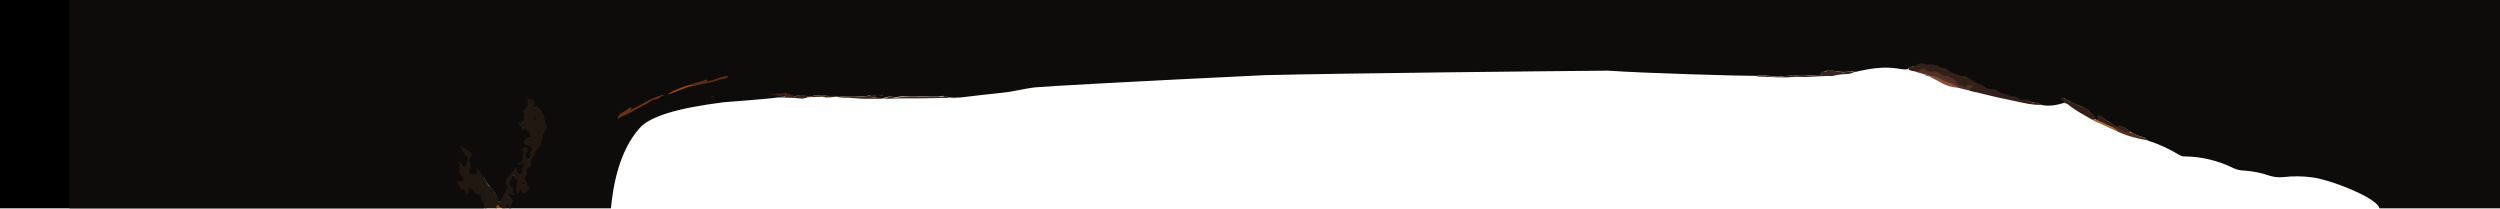
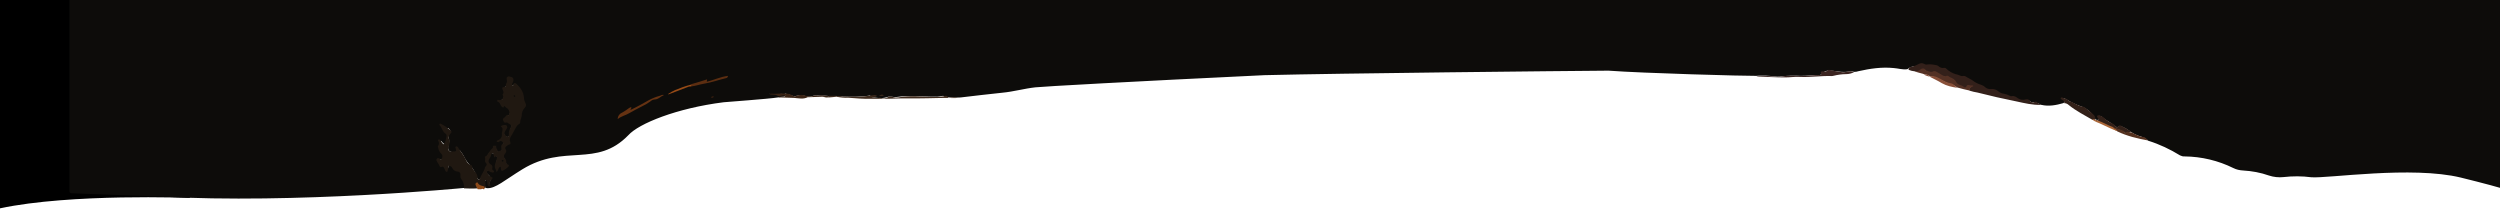
<svg xmlns="http://www.w3.org/2000/svg" xmlns:xlink="http://www.w3.org/1999/xlink" version="1.1" id="圖層_1" x="0px" y="0px" viewBox="0 0 1440 120" style="enable-background:new 0 0 1440 120;" xml:space="preserve">
  <style type="text/css">
- 	.st0{clip-path:url(#SVGID_2_);}
- 	.st1{clip-path:url(#SVGID_2_);fill:#0D0C0A;}
- 	.st2{clip-path:url(#SVGID_2_);fill:#8E4A19;}
- 	.st3{clip-path:url(#SVGID_2_);fill:#201811;}
- 	.st4{clip-path:url(#SVGID_2_);fill:#33201A;}
- 	.st5{clip-path:url(#SVGID_2_);fill:#3F2B1D;}
- 	.st6{clip-path:url(#SVGID_2_);fill:#322018;}
- 	.st7{clip-path:url(#SVGID_2_);fill:#3B2420;}
- 	.st8{clip-path:url(#SVGID_2_);fill:#3A2314;}
- 	.st9{clip-path:url(#SVGID_2_);fill:#653212;}
- 	.st10{clip-path:url(#SVGID_2_);fill:#54311F;}
- 	.st11{clip-path:url(#SVGID_2_);fill:#5C2E11;}
- 	.st12{clip-path:url(#SVGID_2_);fill:#974B16;}
- 	.st13{clip-path:url(#SVGID_2_);fill:#543124;}
- 	.st14{clip-path:url(#SVGID_2_);fill:#895039;}
- 	.st15{clip-path:url(#SVGID_2_);fill:#AB6738;}
- 	.st16{clip-path:url(#SVGID_2_);fill:none;}
+ 	.st0{clip-path:url(#SVGID_2_);fill:none;}
+ 	.st1{clip-path:url(#SVGID_2_);}
+ 	.st2{clip-path:url(#SVGID_2_);fill:#0D0C0A;}
+ 	.st3{clip-path:url(#SVGID_2_);fill:#8E4A19;}
+ 	.st4{clip-path:url(#SVGID_2_);fill:#201811;}
+ 	.st5{clip-path:url(#SVGID_2_);fill:#33201A;}
+ 	.st6{clip-path:url(#SVGID_2_);fill:#3F2B1D;}
+ 	.st7{clip-path:url(#SVGID_2_);fill:#322018;}
+ 	.st8{clip-path:url(#SVGID_2_);fill:#3B2420;}
+ 	.st9{clip-path:url(#SVGID_2_);fill:#3A2314;}
+ 	.st10{clip-path:url(#SVGID_2_);fill:#653212;}
+ 	.st11{clip-path:url(#SVGID_2_);fill:#54311F;}
+ 	.st12{clip-path:url(#SVGID_2_);fill:#5C2E11;}
+ 	.st13{clip-path:url(#SVGID_2_);fill:#974B16;}
+ 	.st14{clip-path:url(#SVGID_2_);fill:#543124;}
+ 	.st15{clip-path:url(#SVGID_2_);fill:#895039;}
+ 	.st16{clip-path:url(#SVGID_2_);fill:#AB6738;}
</style>
  <g>
    <defs>
-       <rect id="SVGID_1_" width="1440" height="120" />
+       <rect id="SVGID_1_" y="0" width="1440" height="120" />
    </defs>
    <clipPath id="SVGID_2_">
      <use xlink:href="#SVGID_1_" style="overflow:visible;" />
    </clipPath>
-     <rect y="-108.4" class="st0" width="278.7" height="228.4" />
-     <path class="st1" d="M292.7,121.4c-1.3,0-1.4-0.8-1.4-1.6c0-1.1-0.4-2.4,0.6-3.2c0.6-0.5,1,0,1.3,0.5c0.4,0.5,0.1,1.4,0.5,2.1   c0.2-0.3-0.1-0.7,0.1-1c1.3-1.8,1-3.3-0.8-4.7c-0.8-0.5-1-1.5-0.5-2.2c0,0,0-0.1,0.1-0.1c0.4-0.5,0.7-0.5,1.1-0.4   c0.8,0.2,1.6-0.5,1.3-1.3c-0.3-0.9-0.8-1.7-1.5-2.3c-0.9-0.7-0.6-2-0.2-3c0.2-0.5,0.5-1,0.8-1.5c1.1-2.4,0.8-1.8,2.9-0.7   c2.6,1.5,1.3,2.9,0.9,4.5c-0.4,1.2-0.4,2.6,0.2,3.7c0.6-0.2,0.5-0.8,0.9-1.2c0.7-0.7,1.4-1.2,1.9,0.2c0.3,1,0.8,1.1,1.6,0.5   s2-0.8,1.2-2s-0.7-2.9-1.8-4.1c-0.4-0.5-0.4-1.1-0.1-1.6c0.7-1.2,1-2.7,0.6-4.1c-0.2-1,0.7-1.5,1.5-1.9c0.9-0.4,1.5-1.4,1.2-2.4   c-0.1-0.9,0.1-1.9,0.6-2.7c1.7-2.2,2.4-5,4.4-7c1.3-1.3,1.2-3.4,1.6-5.2c0.1-1,0.4-1.9,0.8-2.8c0-0.1,0.1-0.1,0.1-0.2   c0.6-1,1.8-1.8,1.3-3.3c-1-3.7-1.3-7.6-4.5-10.4c-0.3-0.4-1-0.5-1.4-0.2c0,0-0.1,0.1-0.1,0.1c-1.4,0.9-1.6,0-1.5-1.1   c0-0.6,0.4-1.1,0.5-1.6c0.2-1.1-0.5-1.6-1.4-1.7s-1.1,0.7-1,1.4c0,1.8-0.3,3.4-1.9,4.5c-0.4,0.3-0.5,0.7-0.3,1.2   c0.2,0.9,0.2,1.8,0.1,2.8c0,2-0.1,2.5-1.6,3.3c-0.5,0.3-0.7,1-0.4,1.5c0.2,0.3,0.4,0.6,0.5,0.9c0.2,0.3,0.4,0.7,0.8,0.6   c2.5-0.8,2.9,1.5,3.8,2.7c0.9,1.2,0.3,2.7-1.3,3.6c-0.4,0.2-0.8,0.5-1.2,0.9c-0.7,0.8-0.8,1.5,0.4,1.9c0.6,0.2,1.2,0.4,1.8,0.7   c1.3,0.7,1.9,1.7,1.2,3.2c-0.5,1-0.7,2-0.8,3.1c-0.1,1-0.1,2.2-1.5,2.1s-1.9-1.2-1.9-2.5c0-0.6,0.2-1.3,0.6-1.8   c0.2-0.4,0.4-0.8,0.5-1.2c0.1-0.7-0.3-0.9-0.9-0.9s-0.7,0.4-0.6,0.9c0.5,1.5-0.2,3-0.2,4.4c0,0.6-0.2,1.2-0.5,1.7   c-0.3,0.5-0.2,1.1,0.3,1.4c0.2,0.1,0.4,0.3,0.6,0.6c0.7,0.7,0.1,1.3-0.3,1.9c-0.3,0.5-0.4,1.1-0.3,1.6c0.2,1.1-0.5,2.2-1.6,2.5   c-0.1,0-0.1,0-0.2,0c-1.2,0.3-1.5-0.8-1.9-1.6c-0.2-0.4-0.2-1-0.7-1.4c-1.6,1.8-3.1,3.6-4.5,5.6c-0.6,0.9-0.6,2.1,0,3   c0.5,0.9,0.5,2.1-0.1,3c-0.9,2-2,3.9-3,5.9c-0.4,0.7-0.8,1.4-1.7,1.3s-0.9-0.9-1.1-1.6c-0.9-2.5-2.2-4.7-4-6.7   c-1.2-1.2-2.2-2.6-3-4.1c-0.6-1.4-1.5-2.7-2.5-4c-0.4-0.6-1.3-0.5-1.7,0.2c-0.1,0.2-0.3,0.4-0.7,0.4c-0.9,0.2-1.9,0.2-2.8,0   c-1.5-0.3-2.2-1.8-1.6-3.8c0.5-1.4,0.6-3,0.1-4.4c-0.3-0.8-0.1-1.8,0.5-2.4c0.9-1.2,0.5-2-0.5-2.9c0,0,0,0,0,0   c-0.9-0.8-2.2,0.5-1.4,1.5c0.1,0.1,0.1,0.1,0.2,0.2c1.4,1.5,1.1,5.5-0.3,6.9c-0.6,0.6-1,0.3-1.5,0s-0.8-1.1-1.5-1.5   c-0.1,0.6,0.2,1.2,0,1.7c-0.6,1.7-0.1,3.5,1.1,4.8c0.8,0.9,1,2.1,0.6,3.2c-0.3,0.8-0.8,0.9-1.4,0.9c-0.7,0-1.2,0.7-0.9,1.3   c0.4,1,0.9,1.9,2.3,2.1c1.1,0.2,1.4,1.3,2,2c0.1,0.1,0.3,0,0.4-0.1c0,0,0,0,0,0c0.4-0.8,0.1-2.1,1.3-2.3s1.9,0.8,2.5,1.6   c0.5,0.8,1.3,1.3,2.2,1.5c1.5,0.4,2.5,1.2,2.4,3c0,0.9,0.4,1.8,0.9,2.6c0.6,1,0.9,2.2,0.9,3.5c-0.1,0.9-0.3,1.6-1.4,1.4H44.3   c-0.7,0-2.3,0.1-3.4,0c-0.5-0.1-0.9-0.5-0.9-1V-49.8c0-0.6,0.5-1,1-1H1479c0.6,0,1,0.5,1,1v170.2c0,0.6-0.5,1-1,1h-132.1   c-0.6,0,23.8-0.4,23.7-1c-0.1-6.3-30-17.5-39.3-18.3c-5.3-0.7-10.7-0.7-16-0.1c-2.8,0.3-5.7,0-8.4-0.9c-4.8-1.7-9.8-2.6-14.9-2.9   c-1.9-0.1-3.8-0.5-5.6-1.4c-8.7-4.3-18.3-6.6-28-6.7c-0.9,0.1-1.9-0.2-2.7-0.6c-5.7-3.5-11.8-6.4-18.2-8.4c-0.2,0-0.3-0.1-0.4-0.3   c-1.5-1.5-3.5-2-5.4-2.6c-1.4-0.5-2.8-1.2-4-2c-1.6-1-2.9-2.2-4.7-2.9c-0.9-0.4-1.8-1-2.8-0.3c-0.8,0.5-1.4,0.1-2.1-0.5   c-2.4-2-5.3-3.2-7.6-5.3c-0.4-0.3-0.9-0.5-1.5-0.4c-0.6,0.6,1.1,2.3-0.9,2.3c-0.4,0-0.9-0.2-1.2-0.5c-0.1-0.1-0.2-0.2-0.3-0.4   c-1.7-3.4-4.8-6-8.5-7.1c-2.7-1-5.2-2.2-7.6-3.7c-0.7-0.4-1.5-0.8-2.3-1c0.7,1,2,1.9,0.3,3c-4.2,1.2-8.4,2-12.7,1   c-0.1,0-0.2,0-0.3-0.1c-1.5-0.7-3-1.7-4.9-1.4c-0.3,0.1-0.6,0-0.8-0.2c-1.7-1.7-3.9-0.2-6-0.5c-0.4,0-0.9-0.1-1.2-0.3   c-2.2-1.7-4.9-0.7-7.4-1.6c-2-0.7-4.1-1.2-5.8-2.6c-0.2-0.2-0.5-0.3-0.8-0.3c-5.6,0-9.8-3.4-14.3-6c-2.5-1.4-5.3-1.7-7.8-2.7   c-1-0.2-1.9-0.6-2.7-1.2c-2.5-2.1-5.9-2.4-8.6-4.1c-0.8-0.5-2.9,0.7-3.8,0.5c-4.9-0.7-8.5-3.3-12.5-0.2c-0.2,0.1-0.3,0.2-0.5,0.2   c-2.6,0.3-5-0.5-7.6-0.7c-6.9-0.7-13.6,0.3-20.3,1.8c-0.8,0.3-1.7,0.4-2.6,0.4c-0.1,0-0.2,0-0.3-0.1c-0.8-0.3-1.6-0.3-2.4-0.2   c-3.2,0.8-6.2,0.1-9.3-0.3c-2.5-0.4-4.9-0.3-6.7,1.9c-0.4,0.4-1,0.6-1.6,0.5c-3.6,0-7.1,0.6-10.6,0.5c-3.7-0.2-7.4-0.1-11.1,0.3   c-2.8,0.5-5.7-0.4-8.5-0.4c-1.9,0-3.8-0.1-5.8,0.1c-6.1,0.1-65.1-1.5-85.1-3c0,0-0.1,0-0.1,0c-27,0.2-154.5,1.5-198.1,2.6   c-77.4,3.7-127.3,6.5-131.9,7c-6.4,0.7-12.6,2.5-19,3.1c-8,0.8-15.9,1.8-23.8,2.7c-0.8,0.1-1.6,0.1-2.3,0.1   c-2.4-0.3-4.9,0.2-7.3-0.8c-1.2-0.5-2.8,0.3-4.2,0.3c-5,0.1-9.9-0.4-14.9-0.4c-1.8,0-3.5,0.1-5.3,0.2c-2,0.2-4,0.7-6.1,0.2   c-0.9-0.1-1.8-0.1-2.7,0.3c-3,0.9-6,0.4-9-0.1c-0.3,0-0.7-0.3-0.6-0.7s0.5-0.3,0.6-0.3c-5.5,1-11.3,0.9-17.1,0.7   c-0.1,0-0.1,0-0.2,0c-1-0.3-2.1-0.4-3.1-0.3h-4c0,0-0.1,0-0.1,0c-2.5-0.4-5,0-7.5-0.3c-0.7,0-1.4,0.2-2.1,0.4   c-1.1,0.4-2.4,0.4-3.5,0c-1.7-0.6-3.5-0.6-5.3-0.2c-1,0.3-2.1,0.2-3.1-0.2c-2.1-1-4.5-1.4-6.8-1c-1.8,0.3-3.7-0.7-5.6-0.2   c-0.3,0.1,0.1,0.3,0,0.1s0-0.2,0.1-0.2c2.5-0.3,5,0.7,7.6,0.1c0.5-0.1,1.3,0.1,1.3,0.8s-0.6,0.9-1.1,1.1c-1,0-2,0.2-3,0.4   c-5.6,0.9-30.9,2.7-31.5,2.8c-26.9,3.4-42.3,8.1-48.4,14.9c-11.6,13.1-15.4,32.5-16.7,48.4C351.4,129.1,297.4,121.6,292.7,121.4z" />
-     <path class="st2" d="M291,121.5l-0.1,0.5h-0.4c-0.4-0.3-0.9-0.3-1.3,0h-2.1l-0.2-0.5c-0.8-0.3-1.4-1.1-1.5-2   c-0.1-0.7,0.2-1.3,0.8-1.6c0.5-0.4,1.2-0.2,1.5,0.2c0.8,0.7,1.7,1.3,2.8,1.6C291.5,120,292.1,120.6,291,121.5z" />
-     <path class="st3" d="M291,121.5c0.4-0.7,0.2-1.1-0.7-1.3c-1.2-0.3-2.5-0.5-3.1-1.9c-0.1-0.3-0.4-0.3-0.7-0.1   c-0.5,0.2-0.7,0.7-0.6,1.2c0.2,0.7,0.6,1.4,1,2.1c-2.5,0.2-5,0.1-7.6,0c0.2-1.9-0.4-3.8-1.6-5.4c-0.4-0.5-0.6-1.2-0.5-1.8   c0.2-1.5-0.3-2.4-1.8-2.5c-1.2-0.1-2.3-0.8-2.8-1.9c-0.4-0.8-1.2-1.4-2.1-1.4l-0.6,2.6c-0.1,0.3,0,0.8-0.5,0.9   c-0.5,0.1-0.7-0.4-0.9-0.7s-0.3-0.9-0.6-1.4c-0.2-0.4-0.7-1.1-1.1-0.9c-1.6,0.9-1.6-0.6-2.1-1.4c-0.5-0.6-0.9-1.3-1.2-2   c-0.3-0.5-0.1-1.1,0.4-1.4c0.3-0.2,0.6-0.2,0.9,0c0.6,0.1,1.1,1.2,1.7,0c0.6-0.9,0.4-2-0.4-2.7c-0.9-0.9-1.5-2.1-1.7-3.4   c-0.1-0.4-0.3-0.8-0.1-1c0.7-0.8,0.8-2.1,0.1-2.9c-0.2-0.3-0.1-0.6,0.2-0.8c0,0,0.1,0,0.1-0.1c0.3-0.2,0.5,0.1,0.7,0.3   c0.9,0.7,1.1,2,2.3,2.5c1-1.3,1.1-3,1.5-4.5c0.2-0.7-0.2-1.5-0.8-1.8c-1.7-1.2-1.8-3.4-3.2-4.7c-0.2-0.2-0.2-0.6,0.1-0.8   c0,0,0,0,0,0c0.3-0.2,0.5-0.1,0.8,0.1c2,1,3.9,2.3,5.5,3.8c0.5,0.5,0.8,0.9,0.1,1.5c-1,1-1.7,2.2-0.9,3.8c0.7,1.4-0.1,2.8-0.4,4.1   c-0.5,1.9,0.2,2.9,2.2,2.7c0.2,0,0.4-0.1,0.6-0.1c1.7,0.1,1.7,0.1,1.3-1.6c-0.1-0.4-0.4-0.9,0.1-1.2s1,0.1,1.2,0.5   c1.4,2.2,3.2,4.2,4.3,6.6c0.6,1.4,1.4,3.1,3.3,3.6c0.3,0.1,0.5,0.3,0.5,0.6c0.1,1.3,1,2.2,1.7,3.2c0.7,1,1.7,2.1,1.4,3.6   c-0.1,0.3,0.2,0.7,0.5,0.8c0,0,0,0,0.1,0c0.4,0.1,0.7-0.1,0.9-0.5c0.6-2.2,2.3-3.9,2.8-6.1c0-0.3,0.2-0.5,0.4-0.8   c0.9-0.8,0.8-1.5,0-2.3s0.2-2.2-0.5-3.2c0.1-0.1,0.2-0.2,0.3-0.3c1.2-0.3,1.4-1.6,2.1-2.3s0.9-1.6,1.8-2.1c0.2-0.1,0.5-0.4,0.5-0.6   c-0.2-1.8,1-1,1.9-1.1c-0.2,1.3,0.7,2.2,1.1,3.3c2-0.7,2.1-0.7,1.8-2.6c-0.2-1.2,0.7-1.6,1.3-2.4c-0.8-0.7-1.4-1.7-2.6-0.6   c-0.2,0.1-0.5,0.2-0.8,0.1c-0.2,0-0.4-0.2-0.5-0.3c-0.1-0.2,0-0.4,0.2-0.5c0,0,0,0,0,0c0.4-0.2,0.8-0.3,1.1-0.5   c1.1-0.5,1.8-1.7,1.7-2.9c-0.1-0.6,0-1.1,0.1-1.6c0.3-1.2,0.7-2.4-0.8-3.1c0.8-1,1.7-0.7,2.5-0.9c0.9-0.2,1.6,1,1.1,1.9   c-0.3,0.6-0.7,1.2-1.1,1.8c-0.4,0.6-0.4,1.4,0.1,2c0.4,0.6,0.9,1.1,1.5,1s0.6-0.9,0.6-1.4c-0.1-1.4,0.3-2.7,1-3.9   c0.4-0.5,0.4-1.2-0.1-1.6c-0.1-0.1-0.3-0.2-0.5-0.3c-0.7-0.3-1.1-1.2-2.1-0.9s-1.2-0.5-1.5-1.1c-0.4-0.5-0.2-1.2,0.3-1.6   c0.1,0,0.1-0.1,0.2-0.1c0.9-0.4,1.1-2,2.5-1.5c0.4,0.1,0.2-0.4,0.3-0.6c0.5-1.2,0-2.7-1.1-3.3c-0.3-0.2-0.6-0.4-0.8-0.6   c-0.8-1-0.8-1-1.4,0.2c-0.7-0.3-1.2-0.8-1.5-1.4c-0.4-0.8-0.6-1.7-1.7-2c-0.4-0.1-0.4-0.5-0.2-0.9s0.4-0.2,0.7-0.1   c1.8,0.4,3-0.9,2.5-2.6c-0.1-0.3-0.4-0.5-0.1-0.8c0.8-0.9,0.3-1.7-0.1-2.6c-0.3-0.6-0.3-1.3,0.4-1.4c0.9-0.2,1.5-0.2,1.5-1.4   c0-0.7,0.8-1.3,0.6-2.3c-0.1-0.8-0.5-1.8,0.4-2.3s1.8,0.2,2.6,0.4s1,1.6,0.4,2.8c-0.3,0.6-0.8,1.2-0.2,1.8c0.5,0,0.5-0.3,0.6-0.6   c0.2-0.9,0.8-1,1.4-0.5c2.5,2.2,4.3,4.7,4.6,8.1c0,1.1,0.3,2.1,0.8,3.1c0.6,0.8,0.5,2-0.3,2.7c-1.2,1.2-1.8,2.9-1.8,4.6   c-0.1,1.4-1,2.6-0.9,4.1c0,0.4-0.4,0.6-0.7,0.8c-0.6,0.4-1.1,0.9-1.5,1.5c-1.1,1.9-2,3.9-3.2,5.7c-0.6,0.9-0.7,2.1-0.3,3.1   c0.4,1,0.1,1.4-1,1.6c-0.4,0.1-0.7,0.5-1,0.7c-0.8,0.5-1.3,1.1-0.6,2s0,2-0.6,2.7c-0.6,0.7-0.6,1.7,0,2.3c0,0,0.1,0.1,0.1,0.1   c0.5,0.5,0.8,1.2,0.8,1.9c-0.2,0.7,0.3,1.5,1,1.7c0.7,0.2,0.6,0.7,0.3,1.1c-0.9,1-2,1.8-3.3,2.4c-0.5,0.3-0.9,0-1-0.5   c-0.1-0.6-0.1-1.2-0.2-1.8c-1.7,0.4-1,2.5-2.6,3c0.2-1.2-0.9-2-0.8-3.2c0-0.9,0.2-1.7,0.6-2.5c0.2-0.6,0.4-1.2,0.5-1.8   c0.2-0.5,0.3-1-0.2-1.4s-0.7,0.6-1.2,0.5c-0.1-0.8-0.4-1.6-0.8-2.4c-0.8,0.1-0.9,0.6-1,1.1c-0.1,0.7-0.4,1.3-0.9,1.9   c-0.8,0.9-0.8,2.4,0.2,3.2c0.1,0.1,0.3,0.2,0.5,0.3c0.7,0.3,1.1,1.2,0.9,1.9c-0.2,0.8-0.1,1.4,0.7,1.7c0.2,0.1,0.4,0.3,0.3,0.5   c0,0.1,0,0.1-0.1,0.2c-0.1,0.3-0.4,0.4-0.7,0.4c-0.8-0.1-1.5-0.4-2.2-0.8c-0.2-0.2-0.5-0.3-0.8-0.1c-0.3,0.2-0.4,0.7-0.2,1   c0.6,1.1,1.4,2,2.5,2.5c0.2,0.1,0.6,0.1,0.6,0.5c0,0.7-0.7,1-1,1.5c-0.9,1.8-0.9,1.8,0,3.3c-1.4,0.1-1.9-0.3-2-1.9   c0.1-0.8-0.4-1.5-1.1-1.7c0,1.7,0,3.1,0,4.6L291,121.5z" />
-     <path class="st4" d="M1175.7,60.4c-4.9,0.2-9.6-1-14.3-2c-7.5-1.5-15-3.2-22.4-5.1c-1.5-0.2-2.9-0.6-4.3-1c-1.1-1-0.2-1.6,0.4-2.3   c-0.4-0.2-0.8-0.2-1.1-0.1c-0.9,0.2-1.6,1.4-2.7,0.8c-1.7-0.9-3.8-1.4-5-3.2c-1.3-1.9-3.3-3-5.6-3.1c-1.7-0.1-2.9-1.1-4.3-1.8   c-1-0.7-2.2-1-3.4-0.8c-1.4,0.2-2.9-0.2-4-1.1c-0.8-0.6-1.8-0.6-2.6-0.1c-1,0.7-2.3,0.9-3.4,0.5c-1.3-0.1-2.5-0.4-3.7-0.9   c0-0.9,0.7-1.6,1.6-1.7c1.5-0.3,2.9-0.9,4.2-1.6c1-0.6,2.2-0.7,3.2-0.1c0.4,0.2,0.8,0.4,1.2,0.4c1.5-0.2,3-0.2,4.5,0.1   c1.1,0.2,2,0.2,2.8,1c0.8,0.7,1.9,1,2.9,0.8c0.5-0.1,1.1,0.1,1.4,0.5c1.5,1.4,3.3,2.5,5.3,3.1c1,0.2,1.9,0.5,2.8,0.9   c0.4,0.2,0.8,0.3,1.2,0.2c0.8-0.2,1.7,0,2.4,0.6c1.1,0.7,2.4,1.2,3.5,2c1.4,1.1,3,1.9,4.7,2.4c0.9,0.3,1.7,0.7,2.4,1.4   c0.9,0.8,2.1,1.2,3.3,1.1c1.6-0.2,3.3,0.3,4.5,1.4c0.9,0.7,1.9,1.2,3.1,1.3c1.1,0.2,2.2,0.6,3.2,1.1c0.4,0.2,0.7,0.4,1.2,0.3   c1.4-0.4,2.7,0.5,3.6,1.2c1.3,0.9,2.9,1.1,4.4,0.7c1-0.2,1.6-0.2,2.2,0.5c0.7,1.1,2,1.5,3.2,0.9c0.3-0.2,0.7-0.2,1,0   C1173.7,59.6,1174.9,59.7,1175.7,60.4z" />
-     <path class="st5" d="M551.6,56.2c-0.7,0.3-1.5,0.4-2.3,0.3c-5-0.2-10.1,0-15.2,0.1c-6.5,0.2-13-0.1-19.4,0.2   c-4.2,0.2-8.4,0-12.6,0.1c-4.5,0.2-9-0.3-13.4-0.6c-2.2,0.1-4.4-0.1-6.5-0.5c0.9-0.6,1.8-0.3,2.7-0.2c2.6,0,5.1,0.1,7.7,0.1   c3.5,0,6.9-0.3,10.4-0.8c0.7-0.2,1.4-0.1,2.1,0.2c-0.4,0.8-1,0.6-1.5,0.6c-0.5,0-1,0.1-1.5,0.2c1.4,0.1,2.7,0.9,4.1,0.4   c0.4-0.1,0.9-0.1,1.3,0.1c1.3,0.4,2.7,0.3,3.9-0.4c0.9-0.5,2-0.5,2.9-0.1c2,0.7,3.9,0,5.8-0.2c3-0.3,6.1-0.4,9.1-0.2   c3.3,0.2,6.6,0.3,10,0.3c1.4,0,2.8-0.1,4.2-0.3c0.8-0.2,1.9-0.8,2.6,0.5c0.2,0.4,0.9,0.2,1.4,0.2C548.8,56,550.2,56,551.6,56.2z" />
-     <path class="st6" d="M1205.2,69c-4.6-2.7-9.4-5.1-13.6-8.5c-0.7-0.7-1.7-1.1-2.7-1.1c0.5-0.9-0.2-1.3-0.8-1.7s-1.4-0.7-1.1-1.3   s1.1-0.1,1.7,0.1c1.1,0.2,2,0.7,2.8,1.4c0.1,0.1,0.2,0.2,0.3,0.3c2.8,0.7,4.9,2.9,7.8,3.2c0.4,0,0.8,0.2,1.2,0.4   c1.8,1.6,3.8,2.8,5.4,4.6c0.5,0.7,0.8,1.5,0.7,2.4l-0.2,0.2C1206.3,69.1,1205.7,69.1,1205.2,69z" />
-     <path class="st7" d="M1067.9,41.6c-1.4,0.7-2.9,1.1-4.5,1.1c-2.5,0-5.1,0.4-7.5,1c-0.3,0.1-0.7,0.1-1,0.1c-6-0.2-12,0.8-18.1,0.5   c-2.8-0.2-5.7,0.3-8.5,0.3c-5,0-10.1-0.3-15.1-0.5c-0.5,0-1-0.1-1.5-0.3c3.1-0.2,6.2-0.1,9.3,0.2c2.1,0.3,4.3,0.3,6.4-0.1   c0.7-0.1,1.4-0.2,2.1-0.2c2.2,0,4.4-0.1,6.6,0c4.3,0.3,8.5-0.6,12.6-0.5c0.3-0.1,0.4-0.5,0.2-0.8c0,0,0,0,0,0c-0.4-1,0.2-1.4,1-1.3   c1.1,0.3,2.3,0.1,3.1-0.7c0.3-0.3,0.9-0.1,1.4,0c2,0.4,4,0.8,6,1.1c1.2,0.2,2.4,0.1,3.6-0.2C1065.4,40.9,1066.8,41,1067.9,41.6z" />
-     <path class="st6" d="M1208.2,69.3c0.4,0,0.8-0.1,0.6-0.6c-0.1-0.3-0.4-0.6-0.6-0.9s-0.5-0.8-0.1-1.2c0.3-0.3,0.8-0.3,1.2-0.1   c1.1,0.3,2.1,0.8,2.9,1.6c1.3,1.3,2.8,2.3,4.5,3c0.8,0.3,1.4,0.9,1.9,1.6c0.4,0.7,1,0.8,1.5,0.1c0.7-1,1.3-0.6,2.1-0.1   c2,0.9,3.8,2,5.5,3.4c-1.8,0.4-3.5,1.1-5.4-0.4c-1.5-1.2-3.6-1.5-5.5-2.1c-3.1-1.1-6.1-2.5-8.9-4.2L1208.2,69.3z" />
-     <path class="st8" d="M473.8,55.7l-8,0.3c-0.2,0-0.4,0-0.6,0c-2.5,1.3-5.1,0.6-7.7,0.4c-3-0.2-6.1-0.1-9.1-0.3   c0.6-0.7,1.5-0.4,2.2-0.4c0.6-0.1,1.3,0.1,1.8-0.5c-1.6-0.9-3.2,0.8-4.6-0.1s-3-0.4-4.6-0.8c0.4-0.3,0.9-0.4,1.4-0.3   c3,0.2,5.9-0.4,8.9,0c1.1,0.1,2.1,0.4,3,1c0.7,0.5,1.6,0.6,2.3,0.2c1.8-0.7,3.8-0.7,5.6,0c1.1,0.5,2.3,0.5,3.5,0.2   c1.1-0.3,2.2-0.7,3.3-0.2c0.1,0,0.3,0,0.4,0c2-0.7,3.9,0.2,5.9,0.1C476.4,56.6,475.1,55.7,473.8,55.7z" />
-     <path class="st9" d="M382.5,54.7c-2.1,0.9-3.3,2.6-5.5,2.6c-0.9,0.1-1.8,0.5-2.5,1.2c-1.5,1.1-3.1,2-4.8,2.8   c-2.4,1.3-4.8,2.4-7.1,3.8s-4.8,1.8-6.8,3.5c0-1.6,1-3.1,2.5-3.7c1.4-0.8,2.8-1.7,4.1-2.7c0.4-0.2,0.7-0.5,1.2-0.4   c0.4,0.7-0.6,0.8-0.4,1.5c1.8-0.9,3.6-1.7,5.3-2.7s3.4-1.8,5-2.8c2.1-1.1,4.2-2,6.5-2.6C380.6,55.1,381.2,54.4,382.5,54.7z" />
-     <path class="st10" d="M1217.1,73.3c2.1,0.6,4.1,1.3,6.1,2.1c0.3,0.1,0.6,0.4,0.6,0.8c0,0.4,0.4,0.6,0.5,0.4c0.8-1.5,2-0.2,2.9-0.3   c0.2,0,0.4,0,0.6,0c2.2,1,4.3,2.4,6.8,2.6c1.2,0.1,1.8,1.2,2.6,2c-6-1.1-12-2.5-17.6-5.2C1218.9,74.9,1217.2,75,1217.1,73.3z" />
-     <path class="st11" d="M397.8,48.8c0.1-0.1,0.2-0.2,0.3-0.3c3-0.9,6.1-1.7,9.2-2.8l-0.2,1.4c4.1-1,7.9-2.9,12.2-3.4   c0,0.6-0.4,1.2-1.1,1.3c-4.2,1-8.3,2.5-12.6,3.2c-2.5,0.4-4.9,1.3-7.5,1.6C397.9,49.5,397.7,49.2,397.8,48.8z" />
-     <path class="st12" d="M397.8,48.8c0.3,0.2,0.5,0.5,0.4,0.8l0,0c-0.5,0.5-1.2,0-1.7,0.4L385,54.4l-0.1-0.3c1.2-0.8,2.5-1.6,3.9-2.2   C391.7,50.7,394.7,49.6,397.8,48.8z" />
-     <path class="st5" d="M473.8,55.7c1.2-0.3,2.5,0.4,3.7-0.5h4.3c0.2,0.2,0.2,0.3,0,0.5C479.1,56,476.5,56.5,473.8,55.7z" />
-     <path class="st5" d="M506.2,55c0.9,0,1.6-1.1,2.9,0C508.1,55.3,507.1,55.3,506.2,55z" />
-     <path class="st8" d="M481.8,55.8v-0.5c1,0.1,2.1-0.3,3.1,0.3l-2.7,0.2L481.8,55.8z" />
-     <path class="st11" d="M409.5,56.1c0.5-0.6,1.1-0.4,1.7-0.4C410.7,56.3,410.1,56.1,409.5,56.1z" />
-     <path class="st6" d="M1207,68.9c0.5,0,0.9,0.1,1.3,0.4l-0.1,0.1c-0.6,0.3-1.1,0.4-1.3-0.4L1207,68.9z" />
-     <path class="st13" d="M1102.8,41.2c1.1,0,2.2-0.4,3.1-1c0.7-0.6,2.4-1.5,3.4,0.3c1.4,0.4,2.7,1.4,4.2,0.6c0.7-0.3,1.4-0.1,2,0.3   c1.1,0.6,2.1,1.2,3.1,1.8c0.8,0.4,1.5,1,2.6,0.5c0.8-0.4,1.4,0.5,2.1,0.8c1.4,0.6,2.8,1.2,3.5,2.8c0.5,0.9,1.4,1.5,2.3,1.7   c0.7,0.2,1.4,0.5,2,1c0.5,0.5,1.2,0.5,1.5-0.1c0.5-1.3,1.4-1,2.2-0.7c0.6,0.2,1.3-0.4,1.9,0.4c-1,0.6-2.6,0.8-2,2.6   c-2.4-0.5-4.9-1.1-7.3-1.8c-2.4-1.8-5.4-2.2-8-3.6s-4.9-2.8-7.8-2.8l0,0c-0.9-1-2.2-1-3.4-1.3L1102.8,41.2z" />
-     <path class="st14" d="M1111.5,44.2c1.6-0.7,2.9-0.3,4.5,0.4c2,0.9,3.8,2.2,5.8,2.9c0.7,0.2,1.3,0.4,2,0.5c1.6,0.3,2.4,1.7,3.6,2.6   c-3.1-0.5-6.1-1.1-8.9-2.7C1116.2,46.5,1113.8,45.4,1111.5,44.2z" />
-     <path class="st15" d="M1206.8,69c0.3,0.3,0.8,0.5,1.3,0.4c3.2,0.9,5.9,2.8,9,3.8c0.6,1.1,2.1,1.2,2.6,2.4c-3-1.1-6-2.5-8.9-3.9   c-1.9-1-4-1.4-5.6-2.8C1205.7,68.5,1206.3,68.7,1206.8,69z" />
-     <path class="st14" d="M1108.1,42.9c1.3-0.1,2.7-0.1,3.4,1.3C1110.3,43.9,1109.1,43.5,1108.1,42.9z" />
-     <path class="st1" d="M301.5,106.1c-0.3,0-0.5-0.1-0.5-0.5c0-0.3,0.2-0.5,0.5-0.5c0,0,0,0,0.1,0c0.2,0.1,0.3,0.2,0.4,0.4   C302,105.9,301.8,106.1,301.5,106.1z" />
-     <path class="st1" d="M308.4,68.8c-0.3-0.1-0.5-0.2-0.5-0.5c0-0.2,0.1-0.4,0.3-0.4c0,0,0,0,0.1,0c0.3,0,0.5,0.3,0.5,0.5   C308.8,68.6,308.7,68.8,308.4,68.8C308.5,68.8,308.4,68.8,308.4,68.8z" />
-     <polyline class="st16" points="0,122 0,2 1440,2 1440,122  " />
+     <polygon class="st0" points="0,0 1440,0 1428,107 -12,107  " />
+     <path class="st1" d="M0-98.4h97.4c0,0,47.2,172.7,11.7,212.4c0,0-68.2-2.7-109.1,6V-98.4z" />
+     <polygon class="st0" points="0,0 1440,0 1428,107 -12,107  " />
+     <path class="st2" d="M280.7,108.4c-1.3,0-1.4-0.8-1.4-1.6c0-1.1-0.4-2.4,0.6-3.2c0.6-0.5,1,0,1.3,0.5c0.4,0.5,0.1,1.4,0.5,2.1   c0.2-0.3-0.1-0.7,0.1-1c1.3-1.8,1-3.3-0.8-4.7c-0.8-0.5-1-1.5-0.5-2.2c0,0,0-0.1,0.1-0.1c0.4-0.5,0.7-0.5,1.1-0.4   c0.8,0.2,1.6-0.5,1.3-1.3c-0.3-0.9-0.8-1.7-1.5-2.3c-0.9-0.7-0.6-2-0.2-3c0.2-0.5,0.5-1,0.8-1.5c1.1-2.4,0.8-1.8,2.9-0.7   c2.6,1.5,1.3,2.9,0.9,4.5c-0.4,1.2-0.4,2.6,0.2,3.7c0.6-0.2,0.5-0.8,0.9-1.2c0.7-0.7,1.4-1.2,1.9,0.2c0.3,1,0.8,1.1,1.6,0.5   s2-0.8,1.2-2s-0.7-2.9-1.8-4.1c-0.4-0.5-0.4-1.1-0.1-1.6c0.7-1.2,1-2.7,0.6-4.1c-0.2-1,0.7-1.5,1.5-1.9c0.9-0.4,1.5-1.4,1.2-2.4   c-0.1-0.9,0.1-1.9,0.6-2.7c1.7-2.2,2.4-5,4.4-7c1.3-1.3,1.2-3.4,1.6-5.2c0.1-1,0.4-1.9,0.8-2.8c0-0.1,0.1-0.1,0.1-0.2   c0.6-1,1.8-1.8,1.3-3.3c-1-3.7-1.3-7.6-4.5-10.4c-0.3-0.4-1-0.5-1.4-0.2l-0.1,0.1c-1.4,0.9-1.6,0-1.5-1.1c0-0.6,0.4-1.1,0.5-1.6   c0.2-1.1-0.5-1.6-1.4-1.7s-1.1,0.7-1,1.4c0,1.8-0.3,3.4-1.9,4.5c-0.4,0.3-0.5,0.7-0.3,1.2c0.2,0.9,0.2,1.8,0.1,2.8   c0,2-0.1,2.5-1.6,3.3c-0.5,0.3-0.7,1-0.4,1.5c0.2,0.3,0.4,0.6,0.5,0.9c0.2,0.3,0.4,0.7,0.8,0.6c2.5-0.8,2.9,1.5,3.8,2.7   s0.3,2.7-1.3,3.6c-0.4,0.2-0.8,0.5-1.2,0.9c-0.7,0.8-0.8,1.5,0.4,1.9c0.6,0.2,1.2,0.4,1.8,0.7c1.3,0.7,1.9,1.7,1.2,3.2   c-0.5,1-0.7,2-0.8,3.1c-0.1,1-0.1,2.2-1.5,2.1s-1.9-1.2-1.9-2.5c0-0.6,0.2-1.3,0.6-1.8c0.2-0.4,0.4-0.8,0.5-1.2   c0.1-0.7-0.3-0.9-0.9-0.9s-0.7,0.4-0.6,0.9c0.5,1.5-0.2,3-0.2,4.4c0,0.6-0.2,1.2-0.5,1.7s-0.2,1.1,0.3,1.4c0.2,0.1,0.4,0.3,0.6,0.6   c0.7,0.7,0.1,1.3-0.3,1.9c-0.3,0.5-0.4,1.1-0.3,1.6c0.2,1.1-0.5,2.2-1.6,2.5c-0.1,0-0.1,0-0.2,0c-1.2,0.3-1.5-0.8-1.9-1.6   c-0.2-0.4-0.2-1-0.7-1.4c-1.6,1.8-3.1,3.6-4.5,5.6c-0.6,0.9-0.6,2.1,0,3c0.5,0.9,0.5,2.1-0.1,3c-0.9,2-2,3.9-3,5.9   c-0.4,0.7-0.8,1.4-1.7,1.3s-0.9-0.9-1.1-1.6c-0.9-2.5-2.2-4.7-4-6.7c-1.2-1.2-2.2-2.6-3-4.1c-0.6-1.4-1.5-2.7-2.5-4   c-0.4-0.6-1.3-0.5-1.7,0.2c-0.1,0.2-0.3,0.4-0.7,0.4c-0.9,0.2-1.9,0.2-2.8,0c-1.5-0.3-2.2-1.8-1.6-3.8c0.5-1.4,0.6-3,0.1-4.4   c-0.3-0.8-0.1-1.8,0.5-2.4c0.9-1.2,0.5-2-0.5-2.9l0,0c-0.9-0.8-2.2,0.5-1.4,1.5c0.1,0.1,0.1,0.1,0.2,0.2c1.4,1.5,1.1,5.5-0.3,6.9   c-0.6,0.6-1,0.3-1.5,0s-0.8-1.1-1.5-1.5c-0.1,0.6,0.2,1.2,0,1.7c-0.6,1.7-0.1,3.5,1.1,4.8c0.8,0.9,1,2.1,0.6,3.2   c-0.3,0.8-0.8,0.9-1.4,0.9c-0.7,0-1.2,0.7-0.9,1.3c0.4,1,0.9,1.9,2.3,2.1c1.1,0.2,1.4,1.3,2,2c0.1,0.1,0.3,0,0.4-0.1l0,0   c0.4-0.8,0.1-2.1,1.3-2.3s1.9,0.8,2.5,1.6c0.5,0.8,1.3,1.3,2.2,1.5c1.5,0.4,2.5,1.2,2.4,3c0,0.9,0.4,1.8,0.9,2.6   c0.6,1,0.9,2.2,0.9,3.5c-0.1,0.9-0.3,1.6-1.4,1.4c0,0-96.6,9.3-174.5,4.9c-0.7,0-50.3-1.8-51.4-1.9c-0.5-0.1-0.9-0.5-0.9-1V-49.8   c0-0.6,0.5-1,1-1h1438c0.6,0,1,0.5,1,1v170.2c0,0.6-0.5,1-1,1c0,0-11.9-6.9-61.5-19.1c-28.3-6.9-76.9,0.6-86.2-0.2   c-5.3-0.7-10.7-0.7-16-0.1c-2.8,0.3-5.7,0-8.4-0.9c-4.8-1.7-9.8-2.6-14.9-2.9c-1.9-0.1-3.8-0.5-5.6-1.4c-8.7-4.3-18.3-6.6-28-6.7   c-0.9,0.1-1.9-0.2-2.7-0.6c-5.7-3.5-11.8-6.4-18.2-8.4c-0.2,0-0.3-0.1-0.4-0.3c-1.5-1.5-3.5-2-5.4-2.6c-1.4-0.5-2.8-1.2-4-2   c-1.6-1-2.9-2.2-4.7-2.9c-0.9-0.4-1.8-1-2.8-0.3c-0.8,0.5-1.4,0.1-2.1-0.5c-2.4-2-5.3-3.2-7.6-5.3c-0.4-0.3-0.9-0.5-1.5-0.4   c-0.6,0.6,1.1,2.3-0.9,2.3c-0.4,0-0.9-0.2-1.2-0.5c-0.1-0.1-0.2-0.2-0.3-0.4c-1.7-3.4-4.8-6-8.5-7.1c-2.7-1-5.2-2.2-7.6-3.7   c-0.7-0.4-1.5-0.8-2.3-1c0.7,1,2,1.9,0.3,3c-4.2,1.2-8.4,2-12.7,1c-0.1,0-0.2,0-0.3-0.1c-1.5-0.7-3-1.7-4.9-1.4   c-0.3,0.1-0.6,0-0.8-0.2c-1.7-1.7-3.9-0.2-6-0.5c-0.4,0-0.9-0.1-1.2-0.3c-2.2-1.7-4.9-0.7-7.4-1.6c-2-0.7-4.1-1.2-5.8-2.6   c-0.2-0.2-0.5-0.3-0.8-0.3c-5.6,0-9.8-3.4-14.3-6c-2.5-1.4-5.3-1.7-7.8-2.7c-1-0.2-1.9-0.6-2.7-1.2c-2.5-2.1-5.9-2.4-8.6-4.1   c-0.8-0.5-2.9,0.7-3.8,0.5c-4.9-0.7-8.5-3.3-12.5-0.2c-0.2,0.1-0.3,0.2-0.5,0.2c-2.6,0.3-5-0.5-7.6-0.7c-6.9-0.7-13.6,0.3-20.3,1.8   c-0.8,0.3-1.7,0.4-2.6,0.4c-0.1,0-0.2,0-0.3-0.1c-0.8-0.3-1.6-0.3-2.4-0.2c-3.2,0.8-6.2,0.1-9.3-0.3c-2.5-0.4-4.9-0.3-6.7,1.9   c-0.4,0.4-1,0.6-1.6,0.5c-3.6,0-7.1,0.6-10.6,0.5c-3.7-0.2-7.4-0.1-11.1,0.3c-2.8,0.5-5.7-0.4-8.5-0.4c-1.9,0-3.8-0.1-5.8,0.1   c-6.1,0.1-65.1-1.5-85.1-3h-0.1c-27,0.2-154.5,1.5-198.1,2.6c-77.4,3.7-127.3,6.5-131.9,7c-6.4,0.7-12.6,2.5-19,3.1   c-8,0.8-15.9,1.8-23.8,2.7c-0.8,0.1-1.6,0.1-2.3,0.1c-2.4-0.3-4.9,0.2-7.3-0.8c-1.2-0.5-2.8,0.3-4.2,0.3c-5,0.1-9.9-0.4-14.9-0.4   c-1.8,0-3.5,0.1-5.3,0.2c-2,0.2-4,0.7-6.1,0.2c-0.9-0.1-1.8-0.1-2.7,0.3c-3,0.9-6,0.4-9-0.1c-0.3,0-0.7-0.3-0.6-0.7   s0.5-0.3,0.6-0.3c-5.5,1-11.3,0.9-17.1,0.7c-0.1,0-0.1,0-0.2,0c-1-0.3-2.1-0.4-3.1-0.3h-4h-0.1c-2.5-0.4-5,0-7.5-0.3   c-0.7,0-1.4,0.2-2.1,0.4c-1.1,0.4-2.4,0.4-3.5,0c-1.7-0.6-3.5-0.6-5.3-0.2c-1,0.3-2.1,0.2-3.1-0.2c-2.1-1-4.5-1.4-6.8-1   c-1.8,0.3-3.7-0.7-5.6-0.2c-0.3,0.1,0.1,0.3,0,0.1s0-0.2,0.1-0.2c2.5-0.3,5,0.7,7.6,0.1c0.5-0.1,1.3,0.1,1.3,0.8s-0.6,0.9-1.1,1.1   c-1,0-2,0.2-3,0.4c-5.6,0.9-30.9,2.7-31.5,2.8c-26.9,3.4-48.8,12.2-54.9,19c-18.5,19-36.6,4.7-61,19.6   C290.5,103.9,285.4,108.6,280.7,108.4z" />
+     <polygon class="st0" points="0,0 1440,0 1428,107 -12,107  " />
+     <path class="st3" d="M279,108.5l-0.1,0.5h-0.4c-0.4-0.3-0.9-0.3-1.3,0h-2.1l-0.2-0.5c-0.8-0.3-1.4-1.1-1.5-2   c-0.1-0.7,0.2-1.3,0.8-1.6c0.5-0.4,1.2-0.2,1.5,0.2c0.8,0.7,1.7,1.3,2.8,1.6C279.5,107,280.1,107.6,279,108.5z" />
+     <polygon class="st0" points="0,0 1440,0 1428,107 -12,107  " />
+     <path class="st4" d="M279,108.5c0.4-0.7,0.2-1.1-0.7-1.3c-1.2-0.3-2.5-0.5-3.1-1.9c-0.1-0.3-0.4-0.3-0.7-0.1   c-0.5,0.2-0.7,0.7-0.6,1.2c0.2,0.7,0.6,1.4,1,2.1c-2.5,0.2-5,0.1-7.6,0c0.2-1.9-0.4-3.8-1.6-5.4c-0.4-0.5-0.6-1.2-0.5-1.8   c0.2-1.5-0.3-2.4-1.8-2.5c-1.2-0.1-2.3-0.8-2.8-1.9c-0.4-0.8-1.2-1.4-2.1-1.4l-0.6,2.6c-0.1,0.3,0,0.8-0.5,0.9s-0.7-0.4-0.9-0.7   s-0.3-0.9-0.6-1.4c-0.2-0.4-0.7-1.1-1.1-0.9c-1.6,0.9-1.6-0.6-2.1-1.4c-0.5-0.6-0.9-1.3-1.2-2c-0.3-0.5-0.1-1.1,0.4-1.4   c0.3-0.2,0.6-0.2,0.9,0c0.6,0.1,1.1,1.2,1.7,0c0.6-0.9,0.4-2-0.4-2.7c-0.9-0.9-1.5-2.1-1.7-3.4c-0.1-0.4-0.3-0.8-0.1-1   c0.7-0.8,0.8-2.1,0.1-2.9c-0.2-0.3-0.1-0.6,0.2-0.8c0,0,0.1,0,0.1-0.1c0.3-0.2,0.5,0.1,0.7,0.3c0.9,0.7,1.1,2,2.3,2.5   c1-1.3,1.1-3,1.5-4.5c0.2-0.7-0.2-1.5-0.8-1.8c-1.7-1.2-1.8-3.4-3.2-4.7c-0.2-0.2-0.2-0.6,0.1-0.8l0,0c0.3-0.2,0.5-0.1,0.8,0.1   c2,1,3.9,2.3,5.5,3.8c0.5,0.5,0.8,0.9,0.1,1.5c-1,1-1.7,2.2-0.9,3.8c0.7,1.4-0.1,2.8-0.4,4.1c-0.5,1.9,0.2,2.9,2.2,2.7   c0.2,0,0.4-0.1,0.6-0.1c1.7,0.1,1.7,0.1,1.3-1.6c-0.1-0.4-0.4-0.9,0.1-1.2s1,0.1,1.2,0.5c1.4,2.2,3.2,4.2,4.3,6.6   c0.6,1.4,1.4,3.1,3.3,3.6c0.3,0.1,0.5,0.3,0.5,0.6c0.1,1.3,1,2.2,1.7,3.2s1.7,2.1,1.4,3.6c-0.1,0.3,0.2,0.7,0.5,0.8c0,0,0,0,0.1,0   c0.4,0.1,0.7-0.1,0.9-0.5c0.6-2.2,2.3-3.9,2.8-6.1c0-0.3,0.2-0.5,0.4-0.8c0.9-0.8,0.8-1.5,0-2.3s0.2-2.2-0.5-3.2   c0.1-0.1,0.2-0.2,0.3-0.3c1.2-0.3,1.4-1.6,2.1-2.3s0.9-1.6,1.8-2.1c0.2-0.1,0.5-0.4,0.5-0.6c-0.2-1.8,1-1,1.9-1.1   c-0.2,1.3,0.7,2.2,1.1,3.3c2-0.7,2.1-0.7,1.8-2.6c-0.2-1.2,0.7-1.6,1.3-2.4c-0.8-0.7-1.4-1.7-2.6-0.6c-0.2,0.1-0.5,0.2-0.8,0.1   c-0.2,0-0.4-0.2-0.5-0.3c-0.1-0.2,0-0.4,0.2-0.5l0,0c0.4-0.2,0.8-0.3,1.1-0.5c1.1-0.5,1.8-1.7,1.7-2.9c-0.1-0.6,0-1.1,0.1-1.6   c0.3-1.2,0.7-2.4-0.8-3.1c0.8-1,1.7-0.7,2.5-0.9c0.9-0.2,1.6,1,1.1,1.9c-0.3,0.6-0.7,1.2-1.1,1.8c-0.4,0.6-0.4,1.4,0.1,2   c0.4,0.6,0.9,1.1,1.5,1s0.6-0.9,0.6-1.4c-0.1-1.4,0.3-2.7,1-3.9c0.4-0.5,0.4-1.2-0.1-1.6c-0.1-0.1-0.3-0.2-0.5-0.3   c-0.7-0.3-1.1-1.2-2.1-0.9s-1.2-0.5-1.5-1.1c-0.4-0.5-0.2-1.2,0.3-1.6c0.1,0,0.1-0.1,0.2-0.1c0.9-0.4,1.1-2,2.5-1.5   c0.4,0.1,0.2-0.4,0.3-0.6c0.5-1.2,0-2.7-1.1-3.3c-0.3-0.2-0.6-0.4-0.8-0.6c-0.8-1-0.8-1-1.4,0.2c-0.7-0.3-1.2-0.8-1.5-1.4   c-0.4-0.8-0.6-1.7-1.7-2c-0.4-0.1-0.4-0.5-0.2-0.9s0.4-0.2,0.7-0.1c1.8,0.4,3-0.9,2.5-2.6c-0.1-0.3-0.4-0.5-0.1-0.8   c0.8-0.9,0.3-1.7-0.1-2.6c-0.3-0.6-0.3-1.3,0.4-1.4c0.9-0.2,1.5-0.2,1.5-1.4c0-0.7,0.8-1.3,0.6-2.3c-0.1-0.8-0.5-1.8,0.4-2.3   s1.8,0.2,2.6,0.4s1,1.6,0.4,2.8c-0.3,0.6-0.8,1.2-0.2,1.8c0.5,0,0.5-0.3,0.6-0.6c0.2-0.9,0.8-1,1.4-0.5c2.5,2.2,4.3,4.7,4.6,8.1   c0,1.1,0.3,2.1,0.8,3.1c0.6,0.8,0.5,2-0.3,2.7c-1.2,1.2-1.8,2.9-1.8,4.6c-0.1,1.4-1,2.6-0.9,4.1c0,0.4-0.4,0.6-0.7,0.8   c-0.6,0.4-1.1,0.9-1.5,1.5c-1.1,1.9-2,3.9-3.2,5.7c-0.6,0.9-0.7,2.1-0.3,3.1c0.4,1,0.1,1.4-1,1.6c-0.4,0.1-0.7,0.5-1,0.7   c-0.8,0.5-1.3,1.1-0.6,2s0,2-0.6,2.7s-0.6,1.7,0,2.3l0.1,0.1c0.5,0.5,0.8,1.2,0.8,1.9c-0.2,0.7,0.3,1.5,1,1.7s0.6,0.7,0.3,1.1   c-0.9,1-2,1.8-3.3,2.4c-0.5,0.3-0.9,0-1-0.5c-0.1-0.6-0.1-1.2-0.2-1.8c-1.7,0.4-1,2.5-2.6,3c0.2-1.2-0.9-2-0.8-3.2   c0-0.9,0.2-1.7,0.6-2.5c0.2-0.6,0.4-1.2,0.5-1.8c0.2-0.5,0.3-1-0.2-1.4s-0.7,0.6-1.2,0.5c-0.1-0.8-0.4-1.6-0.8-2.4   c-0.8,0.1-0.9,0.6-1,1.1c-0.1,0.7-0.4,1.3-0.9,1.9c-0.8,0.9-0.8,2.4,0.2,3.2c0.1,0.1,0.3,0.2,0.5,0.3c0.7,0.3,1.1,1.2,0.9,1.9   c-0.2,0.8-0.1,1.4,0.7,1.7c0.2,0.1,0.4,0.3,0.3,0.5c0,0.1,0,0.1-0.1,0.2c-0.1,0.3-0.4,0.4-0.7,0.4c-0.8-0.1-1.5-0.4-2.2-0.8   c-0.2-0.2-0.5-0.3-0.8-0.1c-0.3,0.2-0.4,0.7-0.2,1c0.6,1.1,1.4,2,2.5,2.5c0.2,0.1,0.6,0.1,0.6,0.5c0,0.7-0.7,1-1,1.5   c-0.9,1.8-0.9,1.8,0,3.3c-1.4,0.1-1.9-0.3-2-1.9c0.1-0.8-0.4-1.5-1.1-1.7c0,1.7,0,3.1,0,4.6L279,108.5z" />
+     <polygon class="st0" points="0,0 1440,0 1428,107 -12,107  " />
+     <path class="st5" d="M1175.7,60.4c-4.9,0.2-9.6-1-14.3-2c-7.5-1.5-15-3.2-22.4-5.1c-1.5-0.2-2.9-0.6-4.3-1c-1.1-1-0.2-1.6,0.4-2.3   c-0.4-0.2-0.8-0.2-1.1-0.1c-0.9,0.2-1.6,1.4-2.7,0.8c-1.7-0.9-3.8-1.4-5-3.2c-1.3-1.9-3.3-3-5.6-3.1c-1.7-0.1-2.9-1.1-4.3-1.8   c-1-0.7-2.2-1-3.4-0.8c-1.4,0.2-2.9-0.2-4-1.1c-0.8-0.6-1.8-0.6-2.6-0.1c-1,0.7-2.3,0.9-3.4,0.5c-1.3-0.1-2.5-0.4-3.7-0.9   c0-0.9,0.7-1.6,1.6-1.7c1.5-0.3,2.9-0.9,4.2-1.6c1-0.6,2.2-0.7,3.2-0.1c0.4,0.2,0.8,0.4,1.2,0.4c1.5-0.2,3-0.2,4.5,0.1   c1.1,0.2,2,0.2,2.8,1c0.8,0.7,1.9,1,2.9,0.8c0.5-0.1,1.1,0.1,1.4,0.5c1.5,1.4,3.3,2.5,5.3,3.1c1,0.2,1.9,0.5,2.8,0.9   c0.4,0.2,0.8,0.3,1.2,0.2c0.8-0.2,1.7,0,2.4,0.6c1.1,0.7,2.4,1.2,3.5,2c1.4,1.1,3,1.9,4.7,2.4c0.9,0.3,1.7,0.7,2.4,1.4   c0.9,0.8,2.1,1.2,3.3,1.1c1.6-0.2,3.3,0.3,4.5,1.4c0.9,0.7,1.9,1.2,3.1,1.3c1.1,0.2,2.2,0.6,3.2,1.1c0.4,0.2,0.7,0.4,1.2,0.3   c1.4-0.4,2.7,0.5,3.6,1.2c1.3,0.9,2.9,1.1,4.4,0.7c1-0.2,1.6-0.2,2.2,0.5c0.7,1.1,2,1.5,3.2,0.9c0.3-0.2,0.7-0.2,1,0   C1173.7,59.6,1174.9,59.7,1175.7,60.4z" />
+     <polygon class="st0" points="0,0 1440,0 1428,107 -12,107  " />
+     <path class="st6" d="M551.6,56.2c-0.7,0.3-1.5,0.4-2.3,0.3c-5-0.2-10.1,0-15.2,0.1c-6.5,0.2-13-0.1-19.4,0.2   c-4.2,0.2-8.4,0-12.6,0.1c-4.5,0.2-9-0.3-13.4-0.6c-2.2,0.1-4.4-0.1-6.5-0.5c0.9-0.6,1.8-0.3,2.7-0.2c2.6,0,5.1,0.1,7.7,0.1   c3.5,0,6.9-0.3,10.4-0.8c0.7-0.2,1.4-0.1,2.1,0.2c-0.4,0.8-1,0.6-1.5,0.6s-1,0.1-1.5,0.2c1.4,0.1,2.7,0.9,4.1,0.4   c0.4-0.1,0.9-0.1,1.3,0.1c1.3,0.4,2.7,0.3,3.9-0.4c0.9-0.5,2-0.5,2.9-0.1c2,0.7,3.9,0,5.8-0.2c3-0.3,6.1-0.4,9.1-0.2   c3.3,0.2,6.6,0.3,10,0.3c1.4,0,2.8-0.1,4.2-0.3c0.8-0.2,1.9-0.8,2.6,0.5c0.2,0.4,0.9,0.2,1.4,0.2C548.8,56,550.2,56,551.6,56.2z" />
+     <polygon class="st0" points="0,0 1440,0 1428,107 -12,107  " />
+     <path class="st7" d="M1205.2,69c-4.6-2.7-9.4-5.1-13.6-8.5c-0.7-0.7-1.7-1.1-2.7-1.1c0.5-0.9-0.2-1.3-0.8-1.7s-1.4-0.7-1.1-1.3   s1.1-0.1,1.7,0.1c1.1,0.2,2,0.7,2.8,1.4c0.1,0.1,0.2,0.2,0.3,0.3c2.8,0.7,4.9,2.9,7.8,3.2c0.4,0,0.8,0.2,1.2,0.4   c1.8,1.6,3.8,2.8,5.4,4.6c0.5,0.7,0.8,1.5,0.7,2.4l-0.2,0.2C1206.3,69.1,1205.7,69.1,1205.2,69z" />
+     <polygon class="st0" points="0,0 1440,0 1428,107 -12,107  " />
+     <path class="st8" d="M1067.9,41.6c-1.4,0.7-2.9,1.1-4.5,1.1c-2.5,0-5.1,0.4-7.5,1c-0.3,0.1-0.7,0.1-1,0.1c-6-0.2-12,0.8-18.1,0.5   c-2.8-0.2-5.7,0.3-8.5,0.3c-5,0-10.1-0.3-15.1-0.5c-0.5,0-1-0.1-1.5-0.3c3.1-0.2,6.2-0.1,9.3,0.2c2.1,0.3,4.3,0.3,6.4-0.1   c0.7-0.1,1.4-0.2,2.1-0.2c2.2,0,4.4-0.1,6.6,0c4.3,0.3,8.5-0.6,12.6-0.5c0.3-0.1,0.4-0.5,0.2-0.8l0,0c-0.4-1,0.2-1.4,1-1.3   c1.1,0.3,2.3,0.1,3.1-0.7c0.3-0.3,0.9-0.1,1.4,0c2,0.4,4,0.8,6,1.1c1.2,0.2,2.4,0.1,3.6-0.2C1065.4,40.9,1066.8,41,1067.9,41.6z" />
+     <polygon class="st0" points="0,0 1440,0 1428,107 -12,107  " />
+     <path class="st7" d="M1208.2,69.3c0.4,0,0.8-0.1,0.6-0.6c-0.1-0.3-0.4-0.6-0.6-0.9s-0.5-0.8-0.1-1.2c0.3-0.3,0.8-0.3,1.2-0.1   c1.1,0.3,2.1,0.8,2.9,1.6c1.3,1.3,2.8,2.3,4.5,3c0.8,0.3,1.4,0.9,1.9,1.6c0.4,0.7,1,0.8,1.5,0.1c0.7-1,1.3-0.6,2.1-0.1   c2,0.9,3.8,2,5.5,3.4c-1.8,0.4-3.5,1.1-5.4-0.4c-1.5-1.2-3.6-1.5-5.5-2.1c-3.1-1.1-6.1-2.5-8.9-4.2L1208.2,69.3z" />
+     <polygon class="st0" points="0,0 1440,0 1428,107 -12,107  " />
+     <path class="st9" d="M473.8,55.7l-8,0.3c-0.2,0-0.4,0-0.6,0c-2.5,1.3-5.1,0.6-7.7,0.4c-3-0.2-6.1-0.1-9.1-0.3   c0.6-0.7,1.5-0.4,2.2-0.4c0.6-0.1,1.3,0.1,1.8-0.5c-1.6-0.9-3.2,0.8-4.6-0.1s-3-0.4-4.6-0.8c0.4-0.3,0.9-0.4,1.4-0.3   c3,0.2,5.9-0.4,8.9,0c1.1,0.1,2.1,0.4,3,1c0.7,0.5,1.6,0.6,2.3,0.2c1.8-0.7,3.8-0.7,5.6,0c1.1,0.5,2.3,0.5,3.5,0.2   c1.1-0.3,2.2-0.7,3.3-0.2c0.1,0,0.3,0,0.4,0c2-0.7,3.9,0.2,5.9,0.1C476.4,56.6,475.1,55.7,473.8,55.7z" />
+     <polygon class="st0" points="0,0 1440,0 1428,107 -12,107  " />
+     <path class="st10" d="M382.5,54.7c-2.1,0.9-3.3,2.6-5.5,2.6c-0.9,0.1-1.8,0.5-2.5,1.2c-1.5,1.1-3.1,2-4.8,2.8   c-2.4,1.3-4.8,2.4-7.1,3.8c-2.3,1.4-4.8,1.8-6.8,3.5c0-1.6,1-3.1,2.5-3.7c1.4-0.8,2.8-1.7,4.1-2.7c0.4-0.2,0.7-0.5,1.2-0.4   c0.4,0.7-0.6,0.8-0.4,1.5c1.8-0.9,3.6-1.7,5.3-2.7s3.4-1.8,5-2.8c2.1-1.1,4.2-2,6.5-2.6C380.6,55.1,381.2,54.4,382.5,54.7z" />
+     <polygon class="st0" points="0,0 1440,0 1428,107 -12,107  " />
+     <path class="st11" d="M1217.1,73.3c2.1,0.6,4.1,1.3,6.1,2.1c0.3,0.1,0.6,0.4,0.6,0.8s0.4,0.6,0.5,0.4c0.8-1.5,2-0.2,2.9-0.3   c0.2,0,0.4,0,0.6,0c2.2,1,4.3,2.4,6.8,2.6c1.2,0.1,1.8,1.2,2.6,2c-6-1.1-12-2.5-17.6-5.2C1218.9,74.9,1217.2,75,1217.1,73.3z" />
+     <polygon class="st0" points="0,0 1440,0 1428,107 -12,107  " />
+     <path class="st12" d="M397.8,48.8c0.1-0.1,0.2-0.2,0.3-0.3c3-0.9,6.1-1.7,9.2-2.8l-0.2,1.4c4.1-1,7.9-2.9,12.2-3.4   c0,0.6-0.4,1.2-1.1,1.3c-4.2,1-8.3,2.5-12.6,3.2c-2.5,0.4-4.9,1.3-7.5,1.6C397.9,49.5,397.7,49.2,397.8,48.8z" />
+     <polygon class="st0" points="0,0 1440,0 1428,107 -12,107  " />
+     <path class="st13" d="M397.8,48.8c0.3,0.2,0.5,0.5,0.4,0.8l0,0c-0.5,0.5-1.2,0-1.7,0.4L385,54.4l-0.1-0.3c1.2-0.8,2.5-1.6,3.9-2.2   C391.7,50.7,394.7,49.6,397.8,48.8z" />
+     <polygon class="st0" points="0,0 1440,0 1428,107 -12,107  " />
+     <path class="st6" d="M473.8,55.7c1.2-0.3,2.5,0.4,3.7-0.5h4.3c0.2,0.2,0.2,0.3,0,0.5C479.1,56,476.5,56.5,473.8,55.7z" />
+     <polygon class="st0" points="0,0 1440,0 1428,107 -12,107  " />
+     <path class="st6" d="M506.2,55c0.9,0,1.6-1.1,2.9,0C508.1,55.3,507.1,55.3,506.2,55z" />
+     <polygon class="st0" points="0,0 1440,0 1428,107 -12,107  " />
+     <path class="st9" d="M481.8,55.8v-0.5c1,0.1,2.1-0.3,3.1,0.3l-2.7,0.2H481.8z" />
+     <polygon class="st0" points="0,0 1440,0 1428,107 -12,107  " />
+     <path class="st12" d="M409.5,56.1c0.5-0.6,1.1-0.4,1.7-0.4C410.7,56.3,410.1,56.1,409.5,56.1z" />
+     <polygon class="st0" points="0,0 1440,0 1428,107 -12,107  " />
+     <path class="st7" d="M1207,68.9c0.5,0,0.9,0.1,1.3,0.4l-0.1,0.1C1207.6,69.7,1207.1,69.8,1207,68.9L1207,68.9z" />
+     <polygon class="st0" points="0,0 1440,0 1428,107 -12,107  " />
+     <path class="st14" d="M1102.8,41.2c1.1,0,2.2-0.4,3.1-1c0.7-0.6,2.4-1.5,3.4,0.3c1.4,0.4,2.7,1.4,4.2,0.6c0.7-0.3,1.4-0.1,2,0.3   c1.1,0.6,2.1,1.2,3.1,1.8c0.8,0.4,1.5,1,2.6,0.5c0.8-0.4,1.4,0.5,2.1,0.8c1.4,0.6,2.8,1.2,3.5,2.8c0.5,0.9,1.4,1.5,2.3,1.7   c0.7,0.2,1.4,0.5,2,1c0.5,0.5,1.2,0.5,1.5-0.1c0.5-1.3,1.4-1,2.2-0.7c0.6,0.2,1.3-0.4,1.9,0.4c-1,0.6-2.6,0.8-2,2.6   c-2.4-0.5-4.9-1.1-7.3-1.8c-2.4-1.8-5.4-2.2-8-3.6s-4.9-2.8-7.8-2.8l0,0c-0.9-1-2.2-1-3.4-1.3L1102.8,41.2z" />
+     <polygon class="st0" points="0,0 1440,0 1428,107 -12,107  " />
+     <path class="st15" d="M1111.5,44.2c1.6-0.7,2.9-0.3,4.5,0.4c2,0.9,3.8,2.2,5.8,2.9c0.7,0.2,1.3,0.4,2,0.5c1.6,0.3,2.4,1.7,3.6,2.6   c-3.1-0.5-6.1-1.1-8.9-2.7C1116.2,46.5,1113.8,45.4,1111.5,44.2z" />
+     <path class="st16" d="M1206.8,69c0.3,0.3,0.8,0.5,1.3,0.4c3.2,0.9,5.9,2.8,9,3.8c0.6,1.1,2.1,1.2,2.6,2.4c-3-1.1-6-2.5-8.9-3.9   c-1.9-1-4-1.4-5.6-2.8C1205.7,68.5,1206.3,68.7,1206.8,69z" />
+     <path class="st15" d="M1108.1,42.9c1.3-0.1,2.7-0.1,3.4,1.3C1110.3,43.9,1109.1,43.5,1108.1,42.9z" />
+     <path class="st2" d="M289.5,93.1c-0.3,0-0.5-0.1-0.5-0.5c0-0.3,0.2-0.5,0.5-0.5c0,0,0,0,0.1,0c0.2,0.1,0.3,0.2,0.4,0.4   C290,92.9,289.8,93.1,289.5,93.1z" />
+     <path class="st2" d="M296.4,55.8c-0.3-0.1-0.5-0.2-0.5-0.5c0-0.2,0.1-0.4,0.3-0.4c0,0,0,0,0.1,0c0.3,0,0.5,0.3,0.5,0.5   S296.7,55.8,296.4,55.8C296.5,55.8,296.4,55.8,296.4,55.8z" />
+     <polyline class="st0" points="0,122 0,2 1440,2 1440,122  " />
  </g>
</svg>
